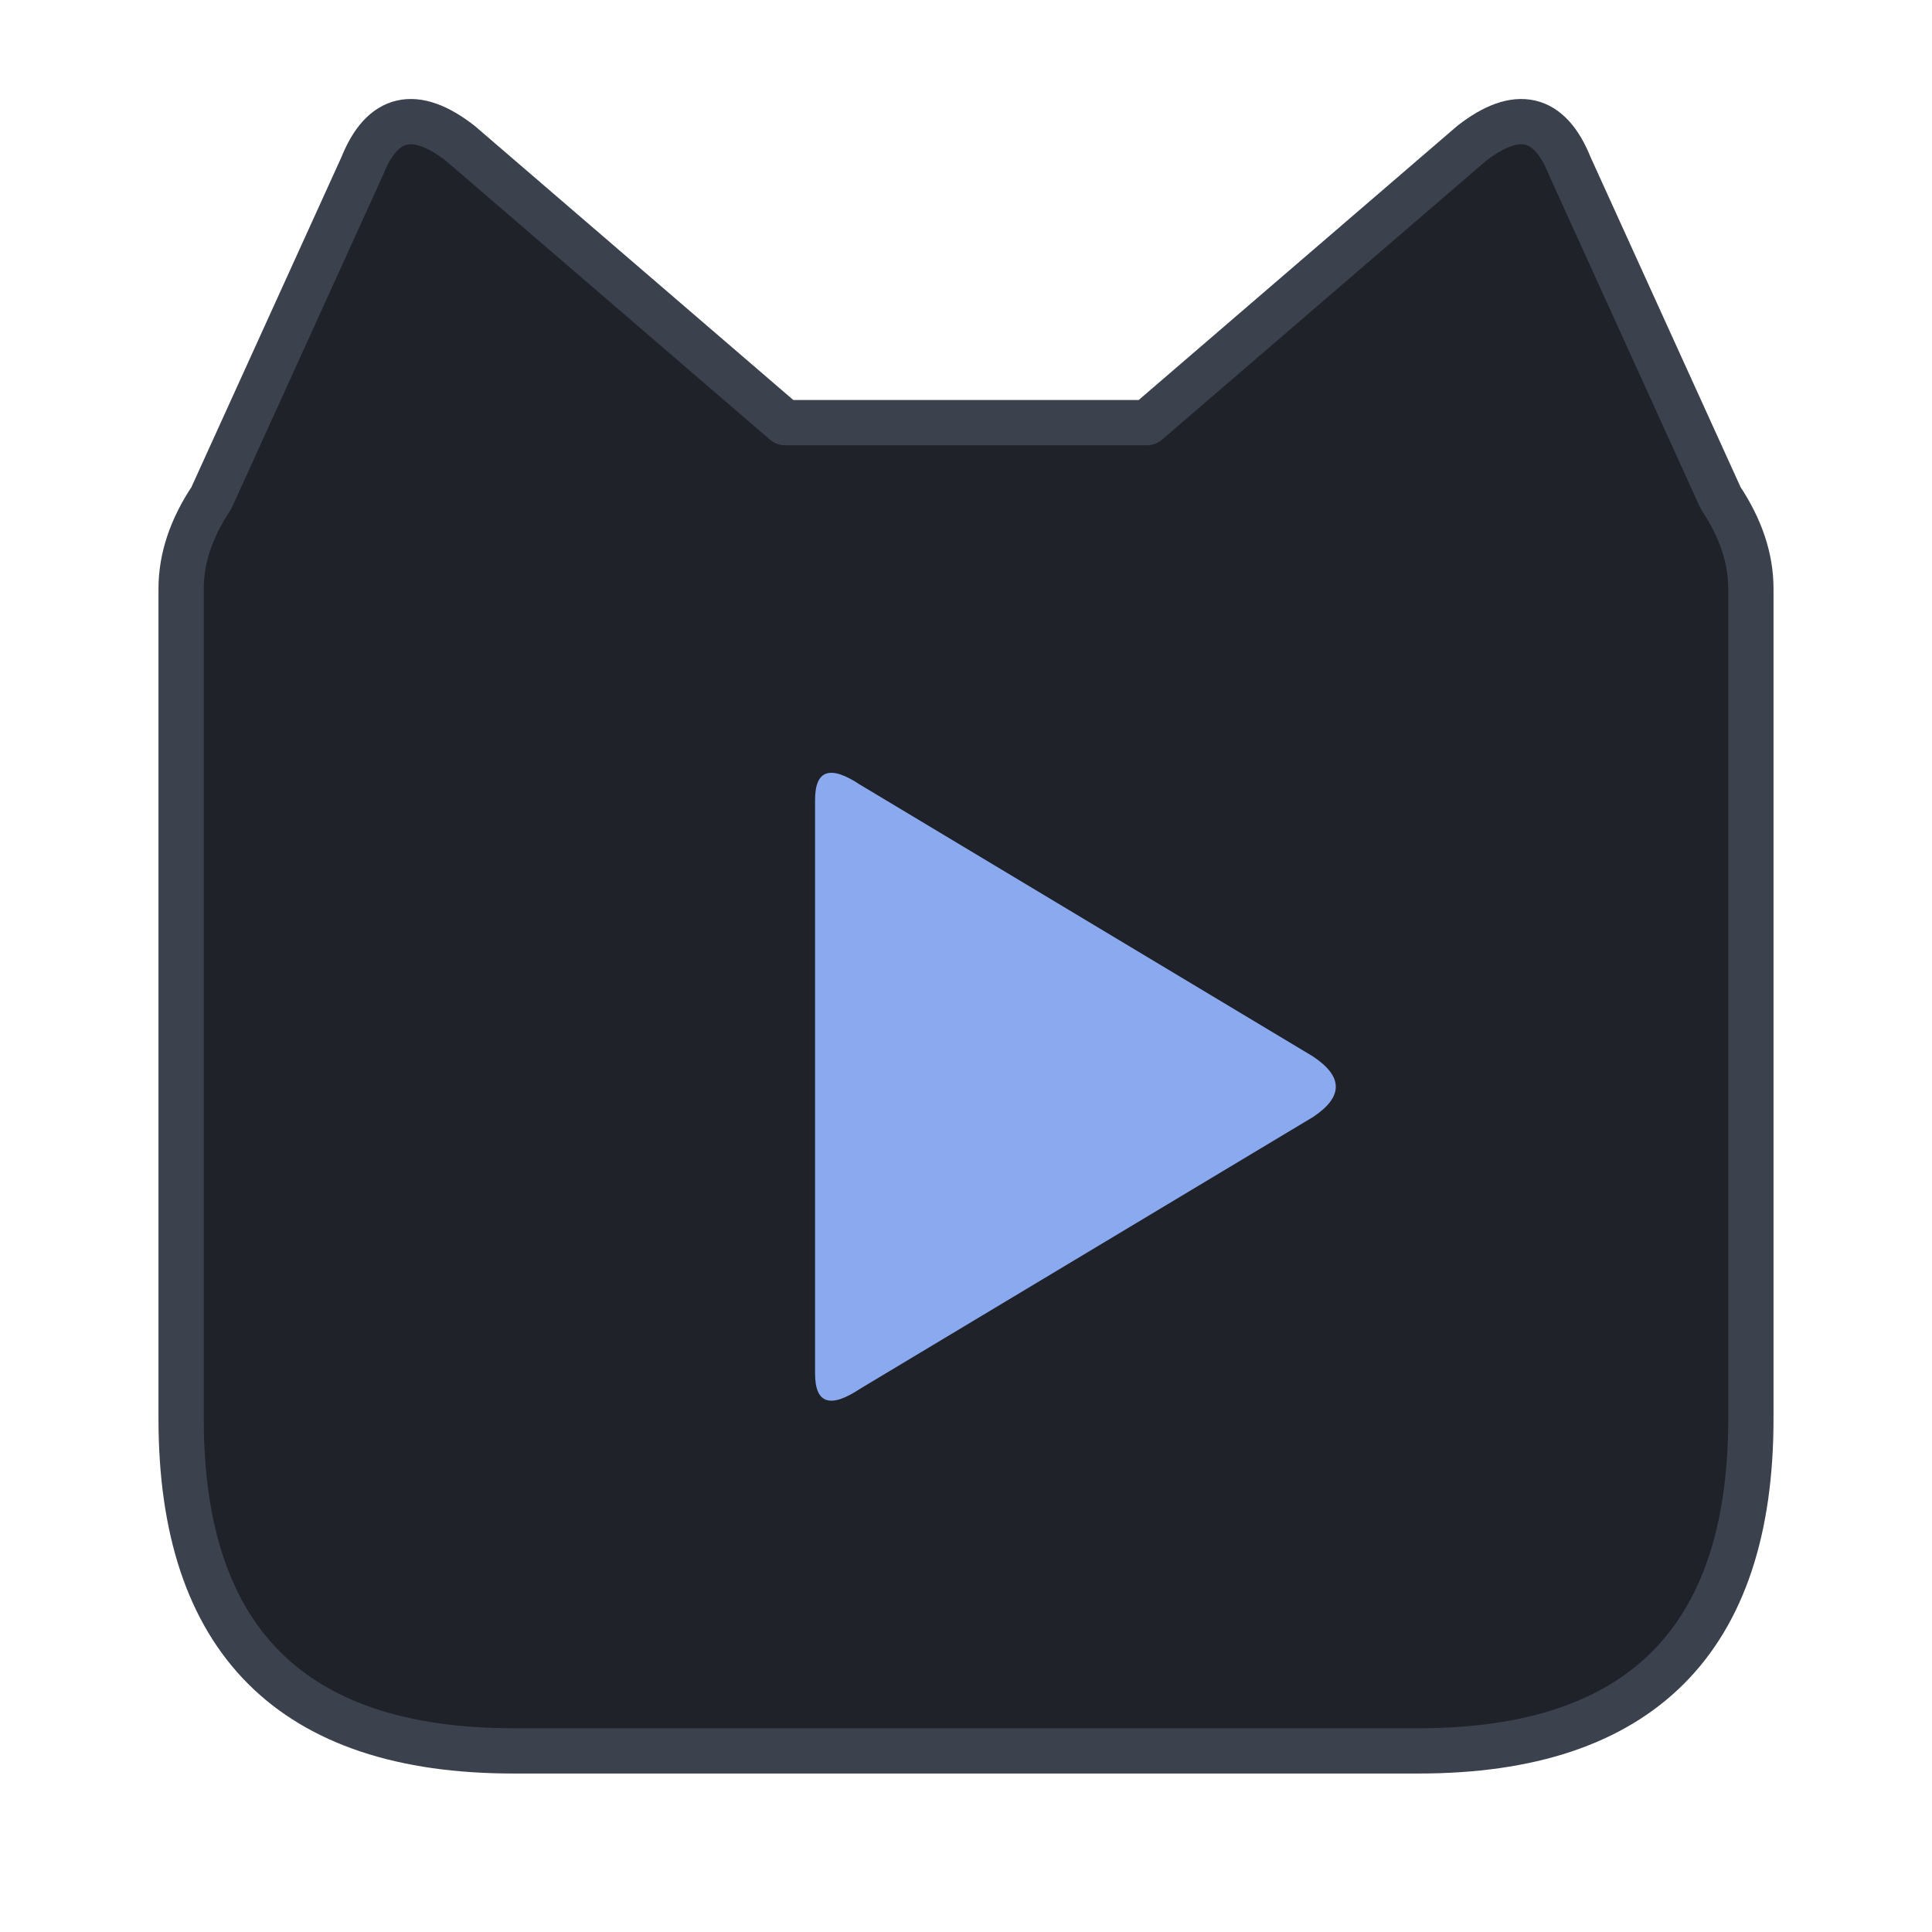
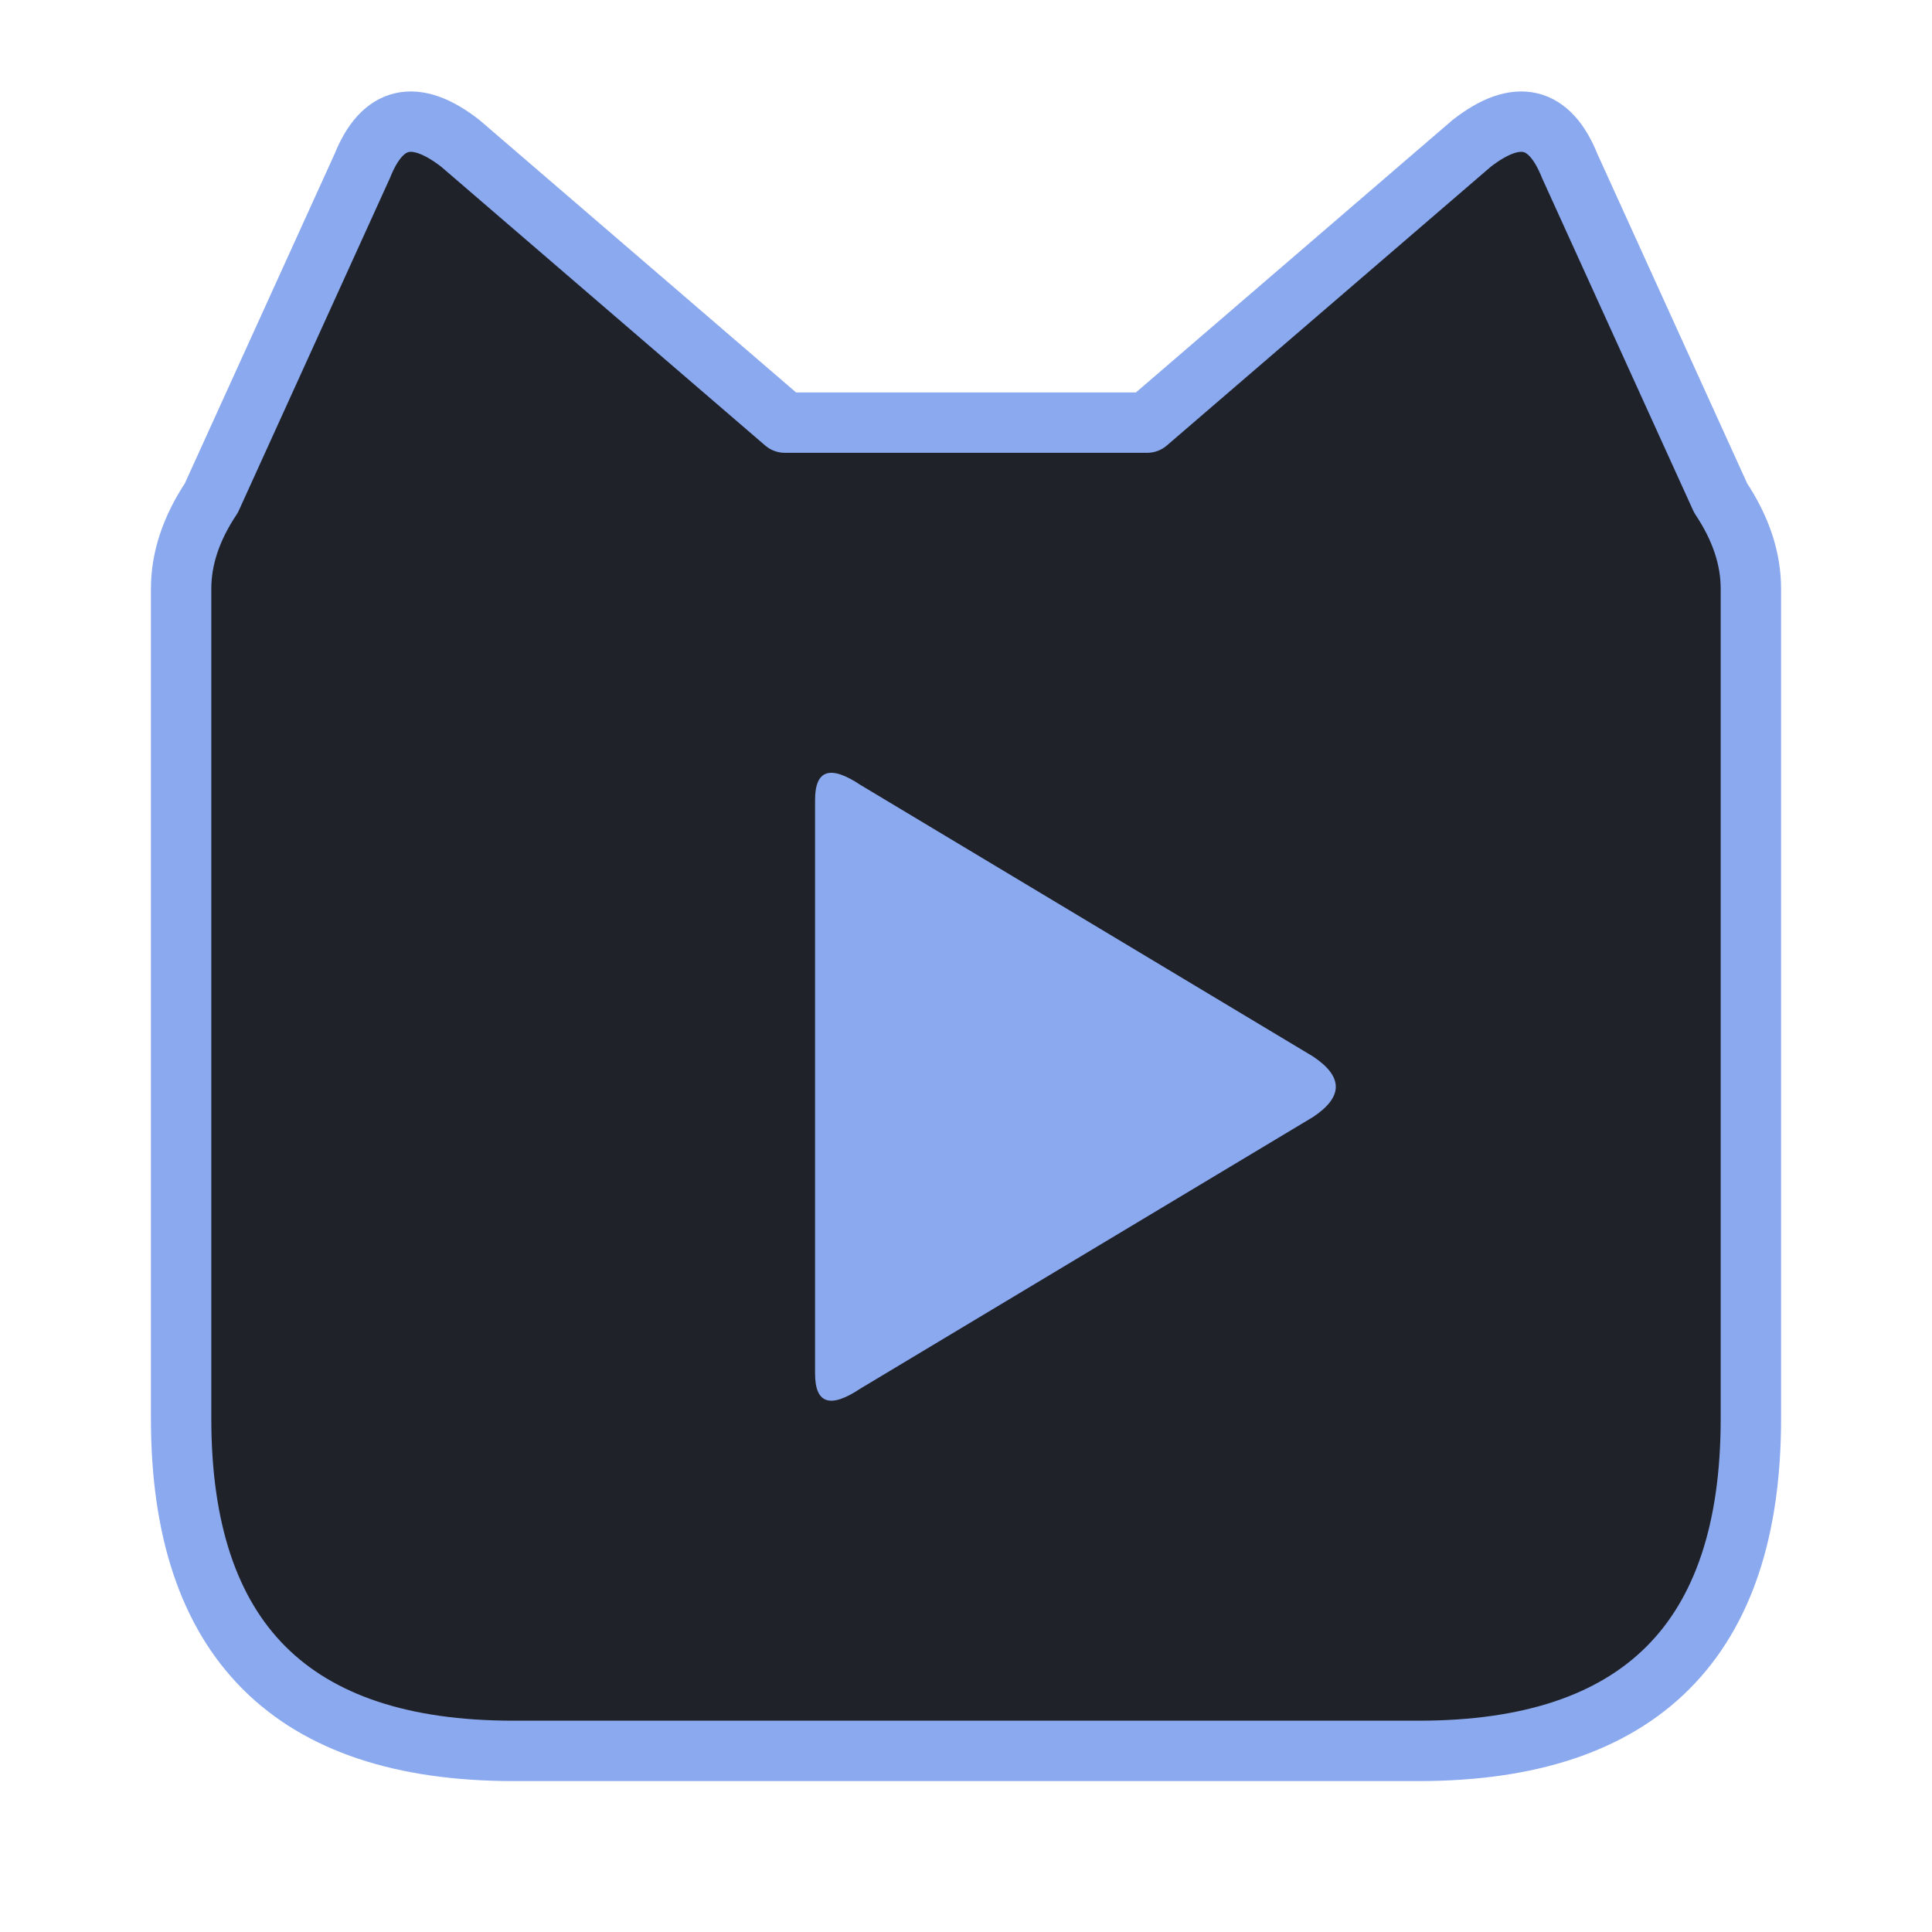
<svg xmlns="http://www.w3.org/2000/svg" width="256" height="256" viewBox="0 0 256 256" role="img" aria-label="NekoPlayer">
-   <path d="M 24 88 L 24 78 Q 24 72 28 66 L 48 22 Q 52 12 61 19 L 104 56            L 152 56 L 195 19 Q 204 12 208 22 L 228 66 Q 232 72 232 78            L 232 188 Q 232 232 188 232 L 68 232 Q 24 232 24 188 Z" fill="#1f2228" stroke="#3b414d" stroke-width="6" stroke-linejoin="round" />
+   <path d="M 24 88 L 24 78 Q 24 72 28 66 L 48 22 Q 52 12 61 19 L 104 56            L 152 56 L 195 19 Q 204 12 208 22 L 228 66 Q 232 72 232 78            L 232 188 Q 232 232 188 232 L 68 232 Q 24 232 24 188 Z" fill="#1f2228" stroke="#8ba9ef" stroke-width="8" stroke-linejoin="round" />
  <path d="M 108 106 Q 108 100 114 104 L 174 140 Q 180 144 174 148            L 114 184 Q 108 188 108 182 Z" fill="#8ba9ef" />
</svg>
